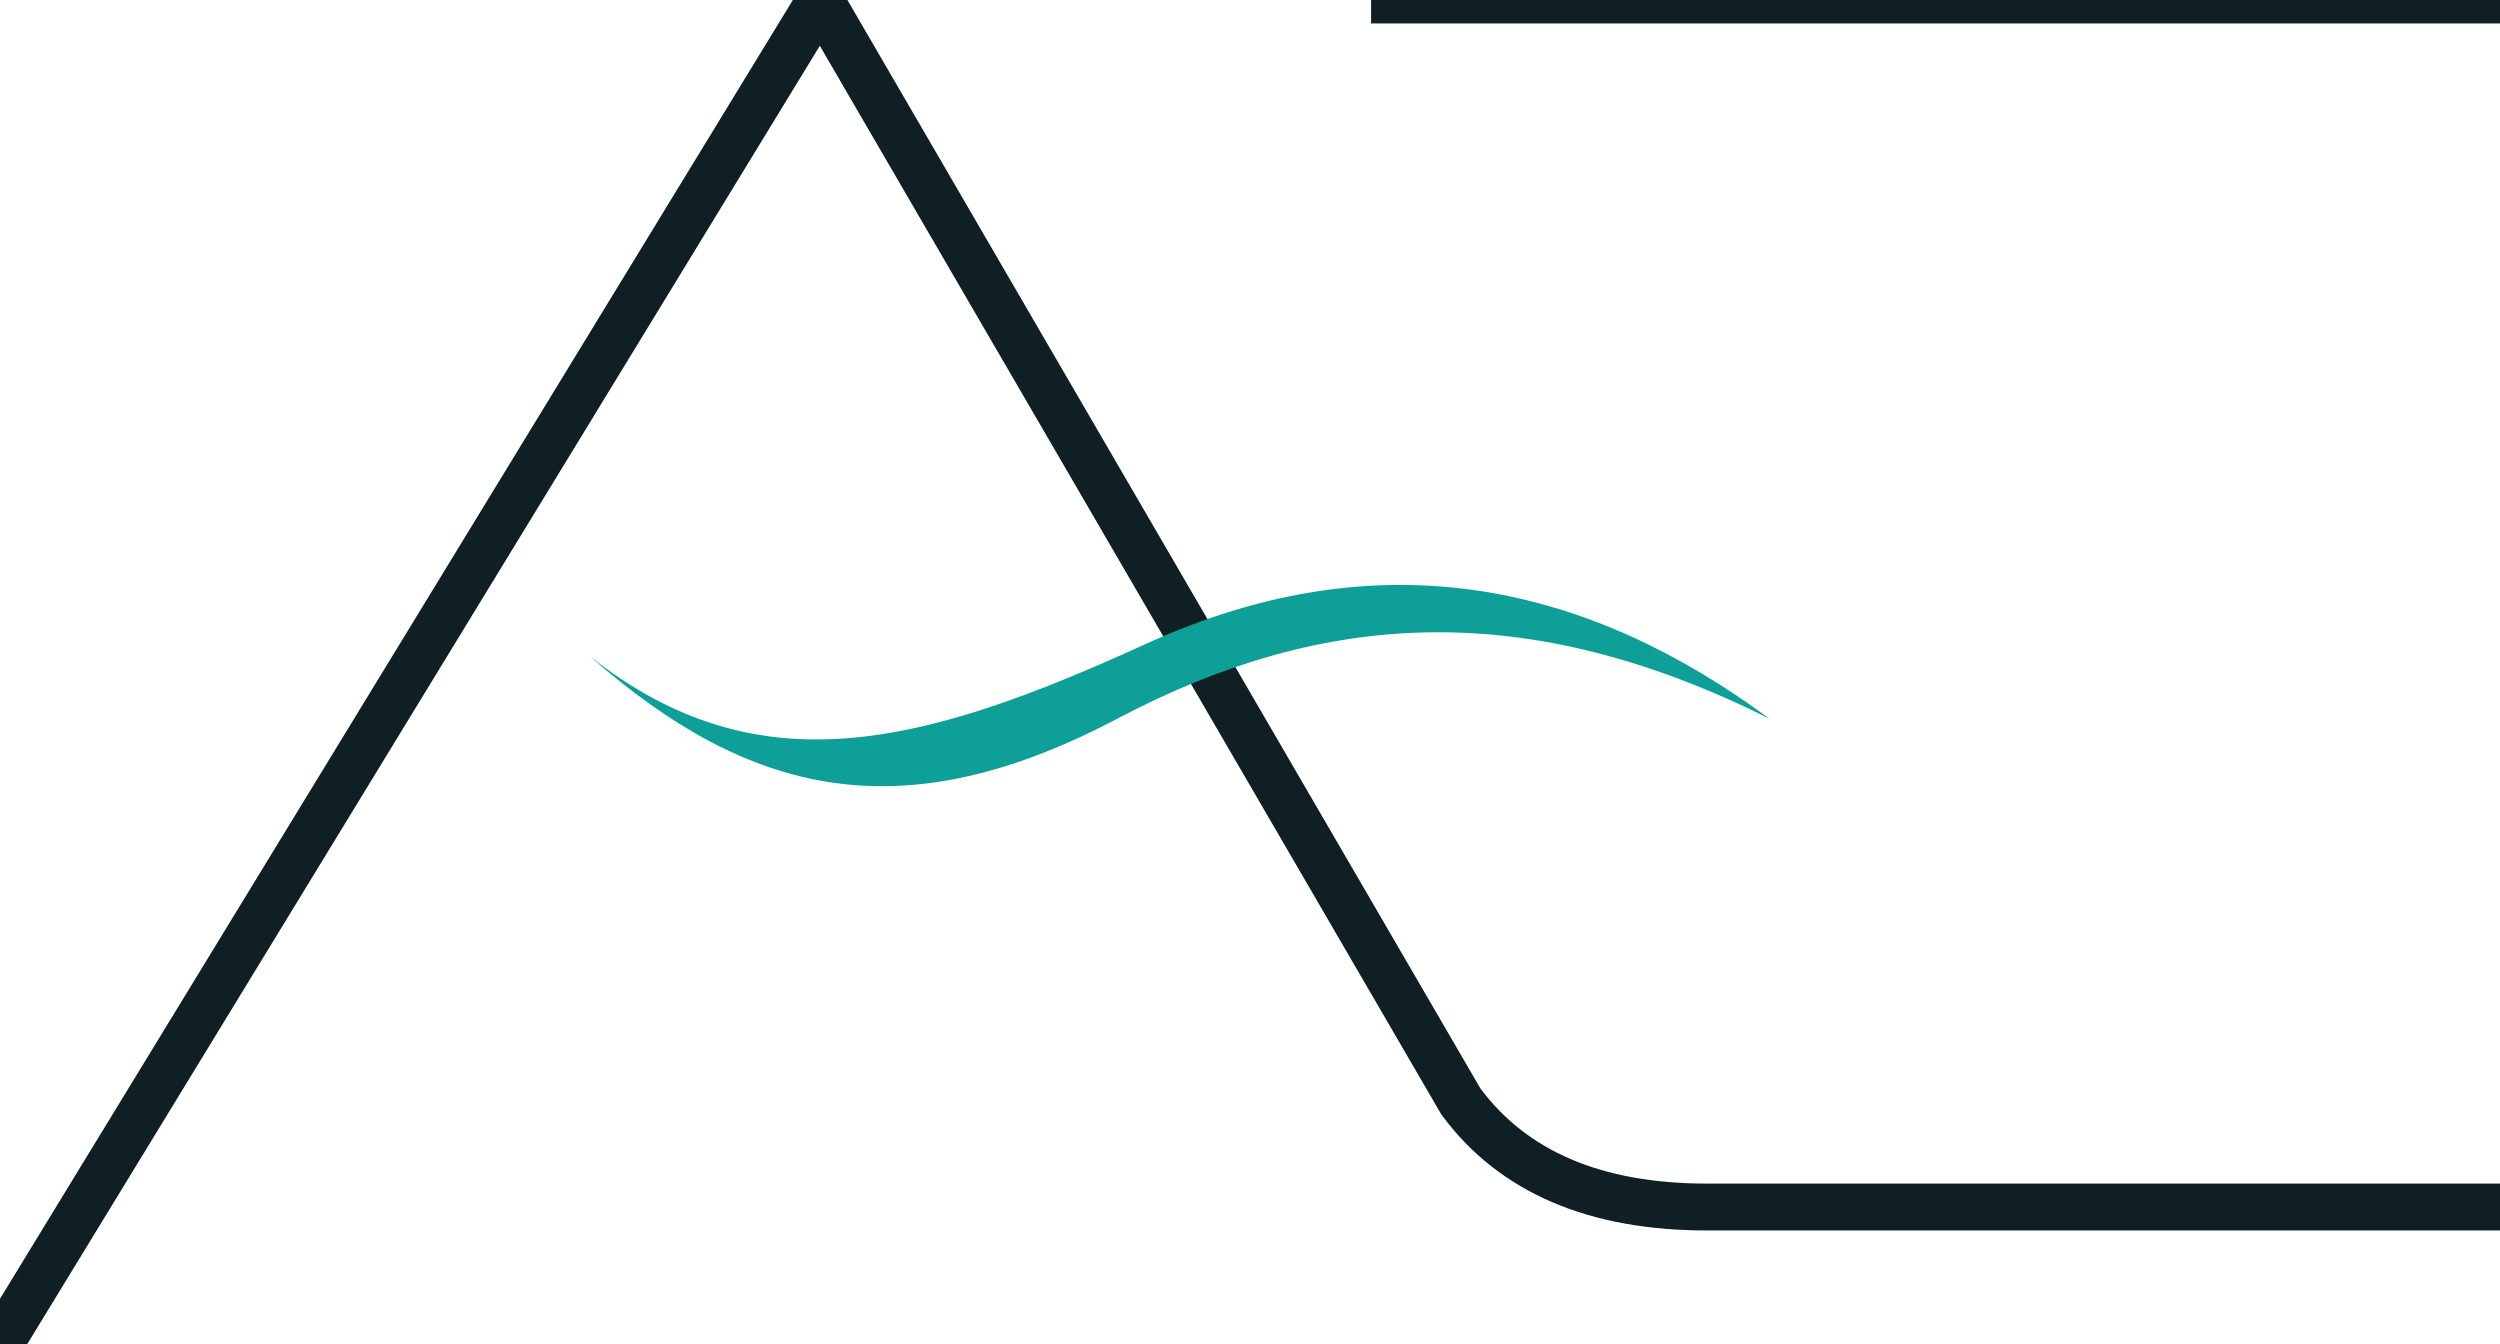
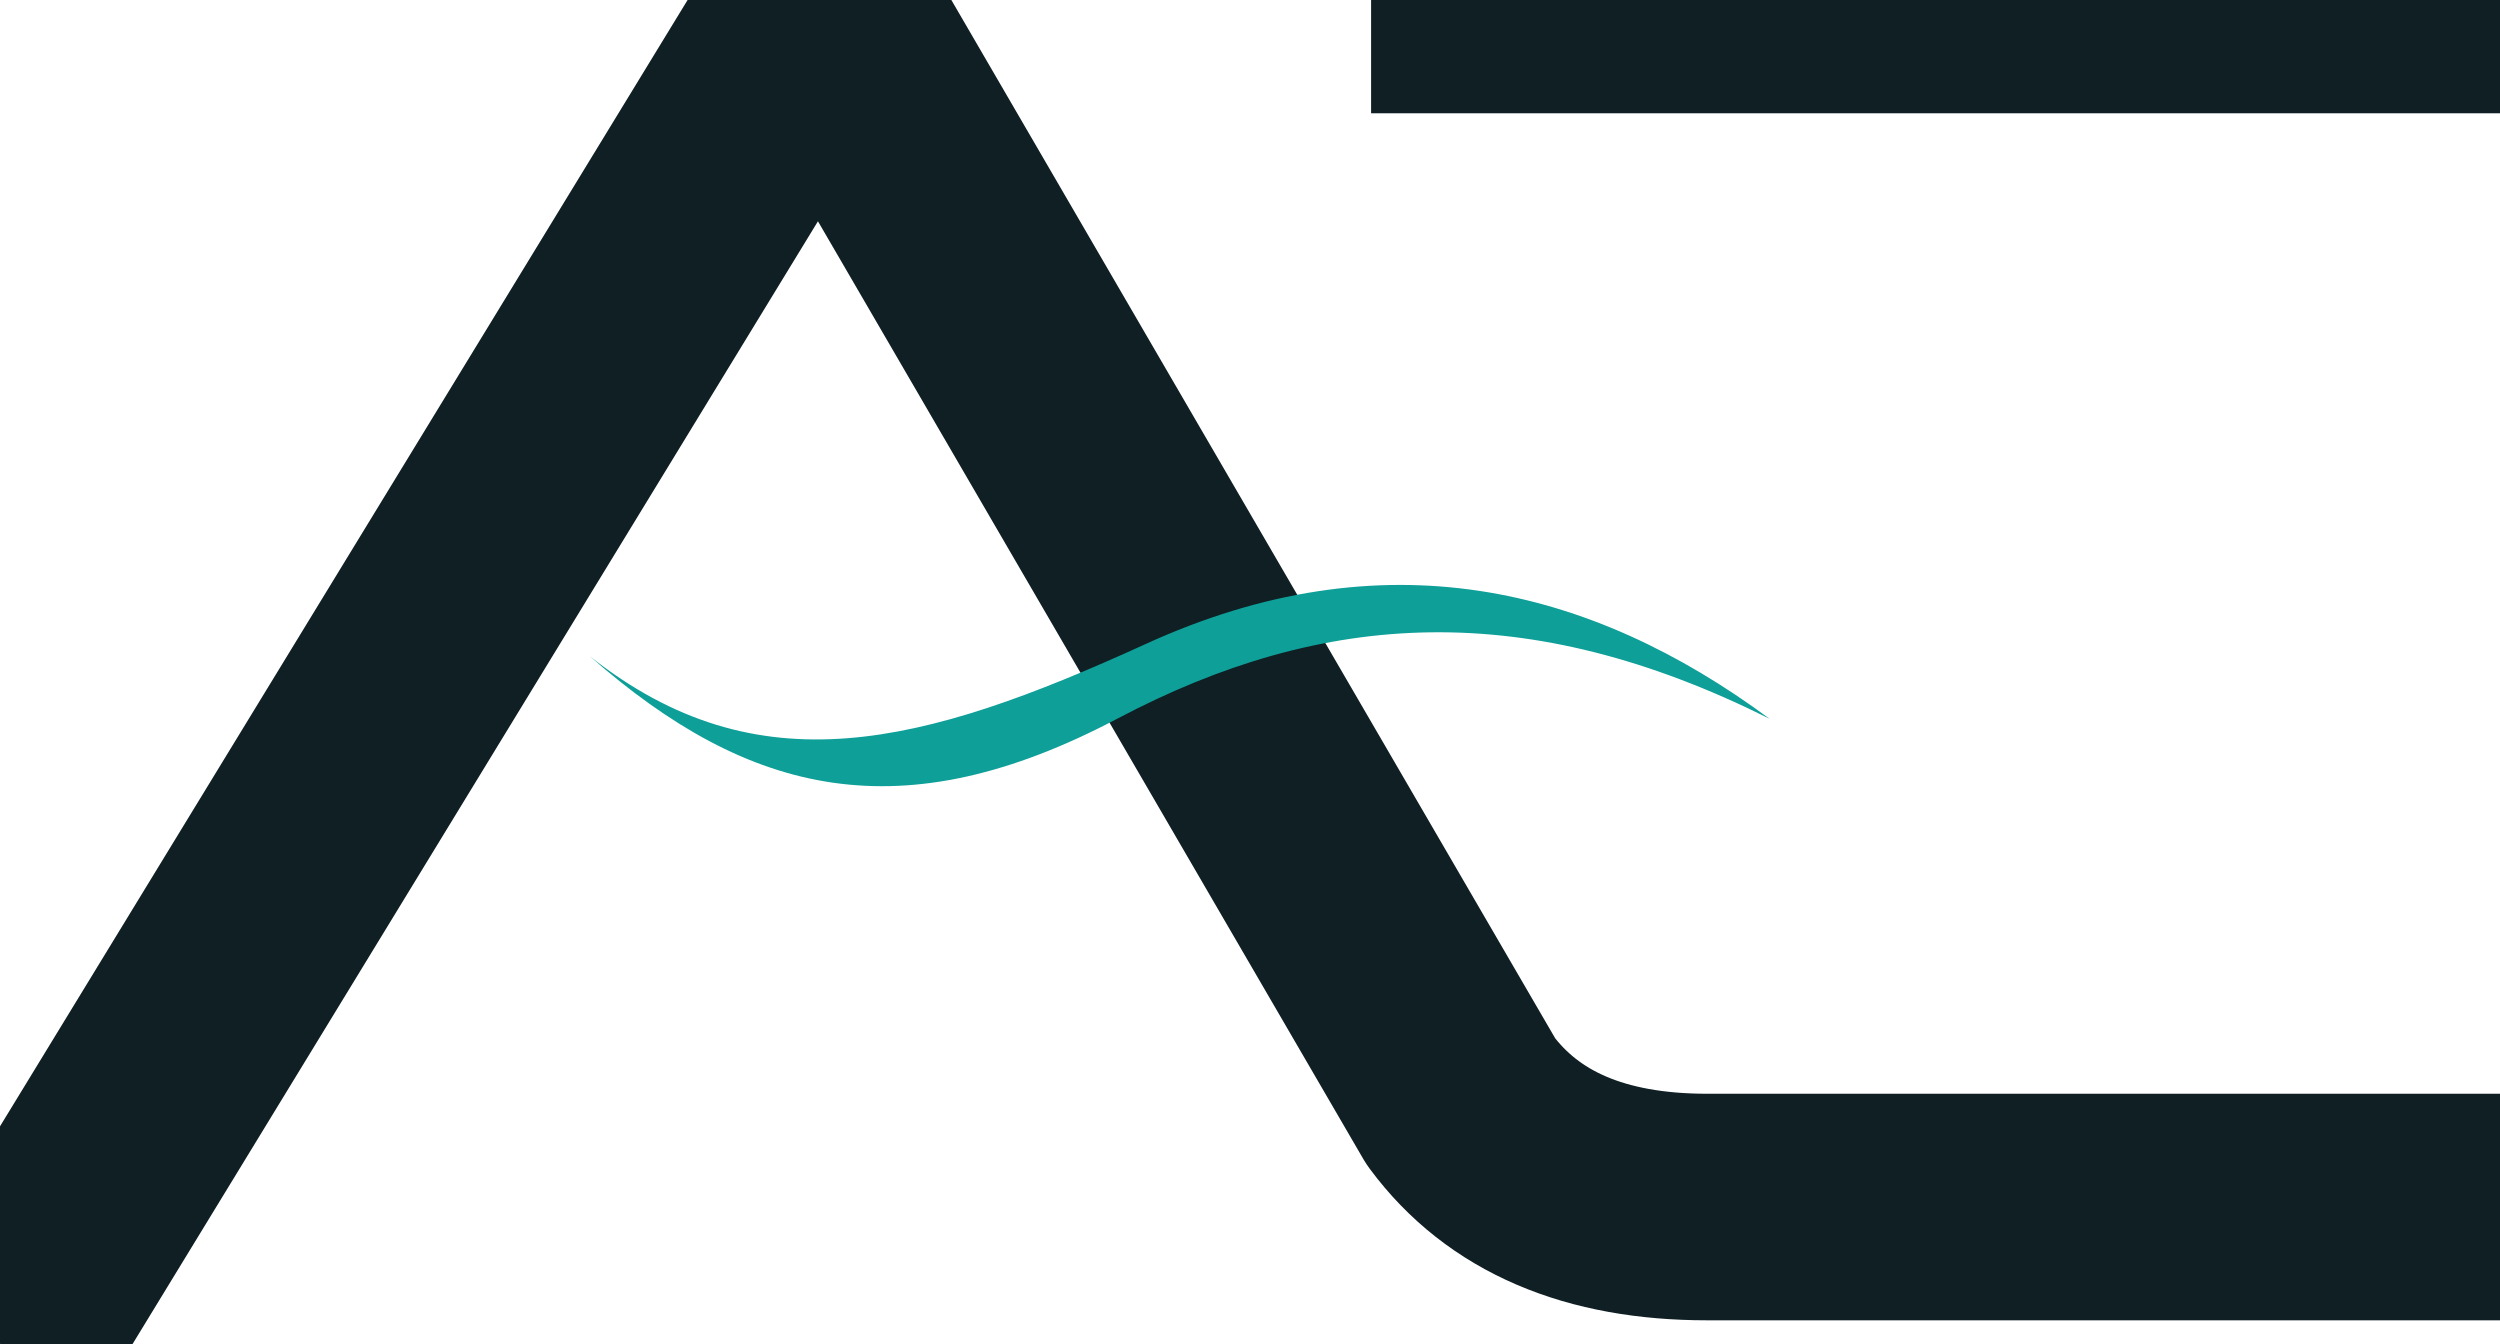
<svg xmlns="http://www.w3.org/2000/svg" viewBox="0 0 640 344" role="img" aria-labelledby="title">
-   <path d="M0 344 210 0 374 282 Q394 309 437 309 H640" fill="none" stroke="#0F1F24" stroke-width="12" stroke-linejoin="round" stroke-linecap="butt" />
-   <path d="M351 0 H640" fill="none" stroke="#0F1F24" stroke-width="12" stroke-linecap="butt" />
+   <path d="M0 344 210 0 374 282 Q394 309 437 309 H640" fill="none" stroke="#0F1F24" stroke-width="58" stroke-linejoin="round" stroke-linecap="butt" />
+   <path d="M351 0 H640" fill="none" stroke="#0F1F24" stroke-width="58" stroke-linecap="butt" />
  <path d="M151 168 C192 204 231 213 286 184 C339 156 391 153 453 184 C407 150 354 137 293 165 C236 191 194 202 151 168Z" fill="#0E9F99" />
</svg>
